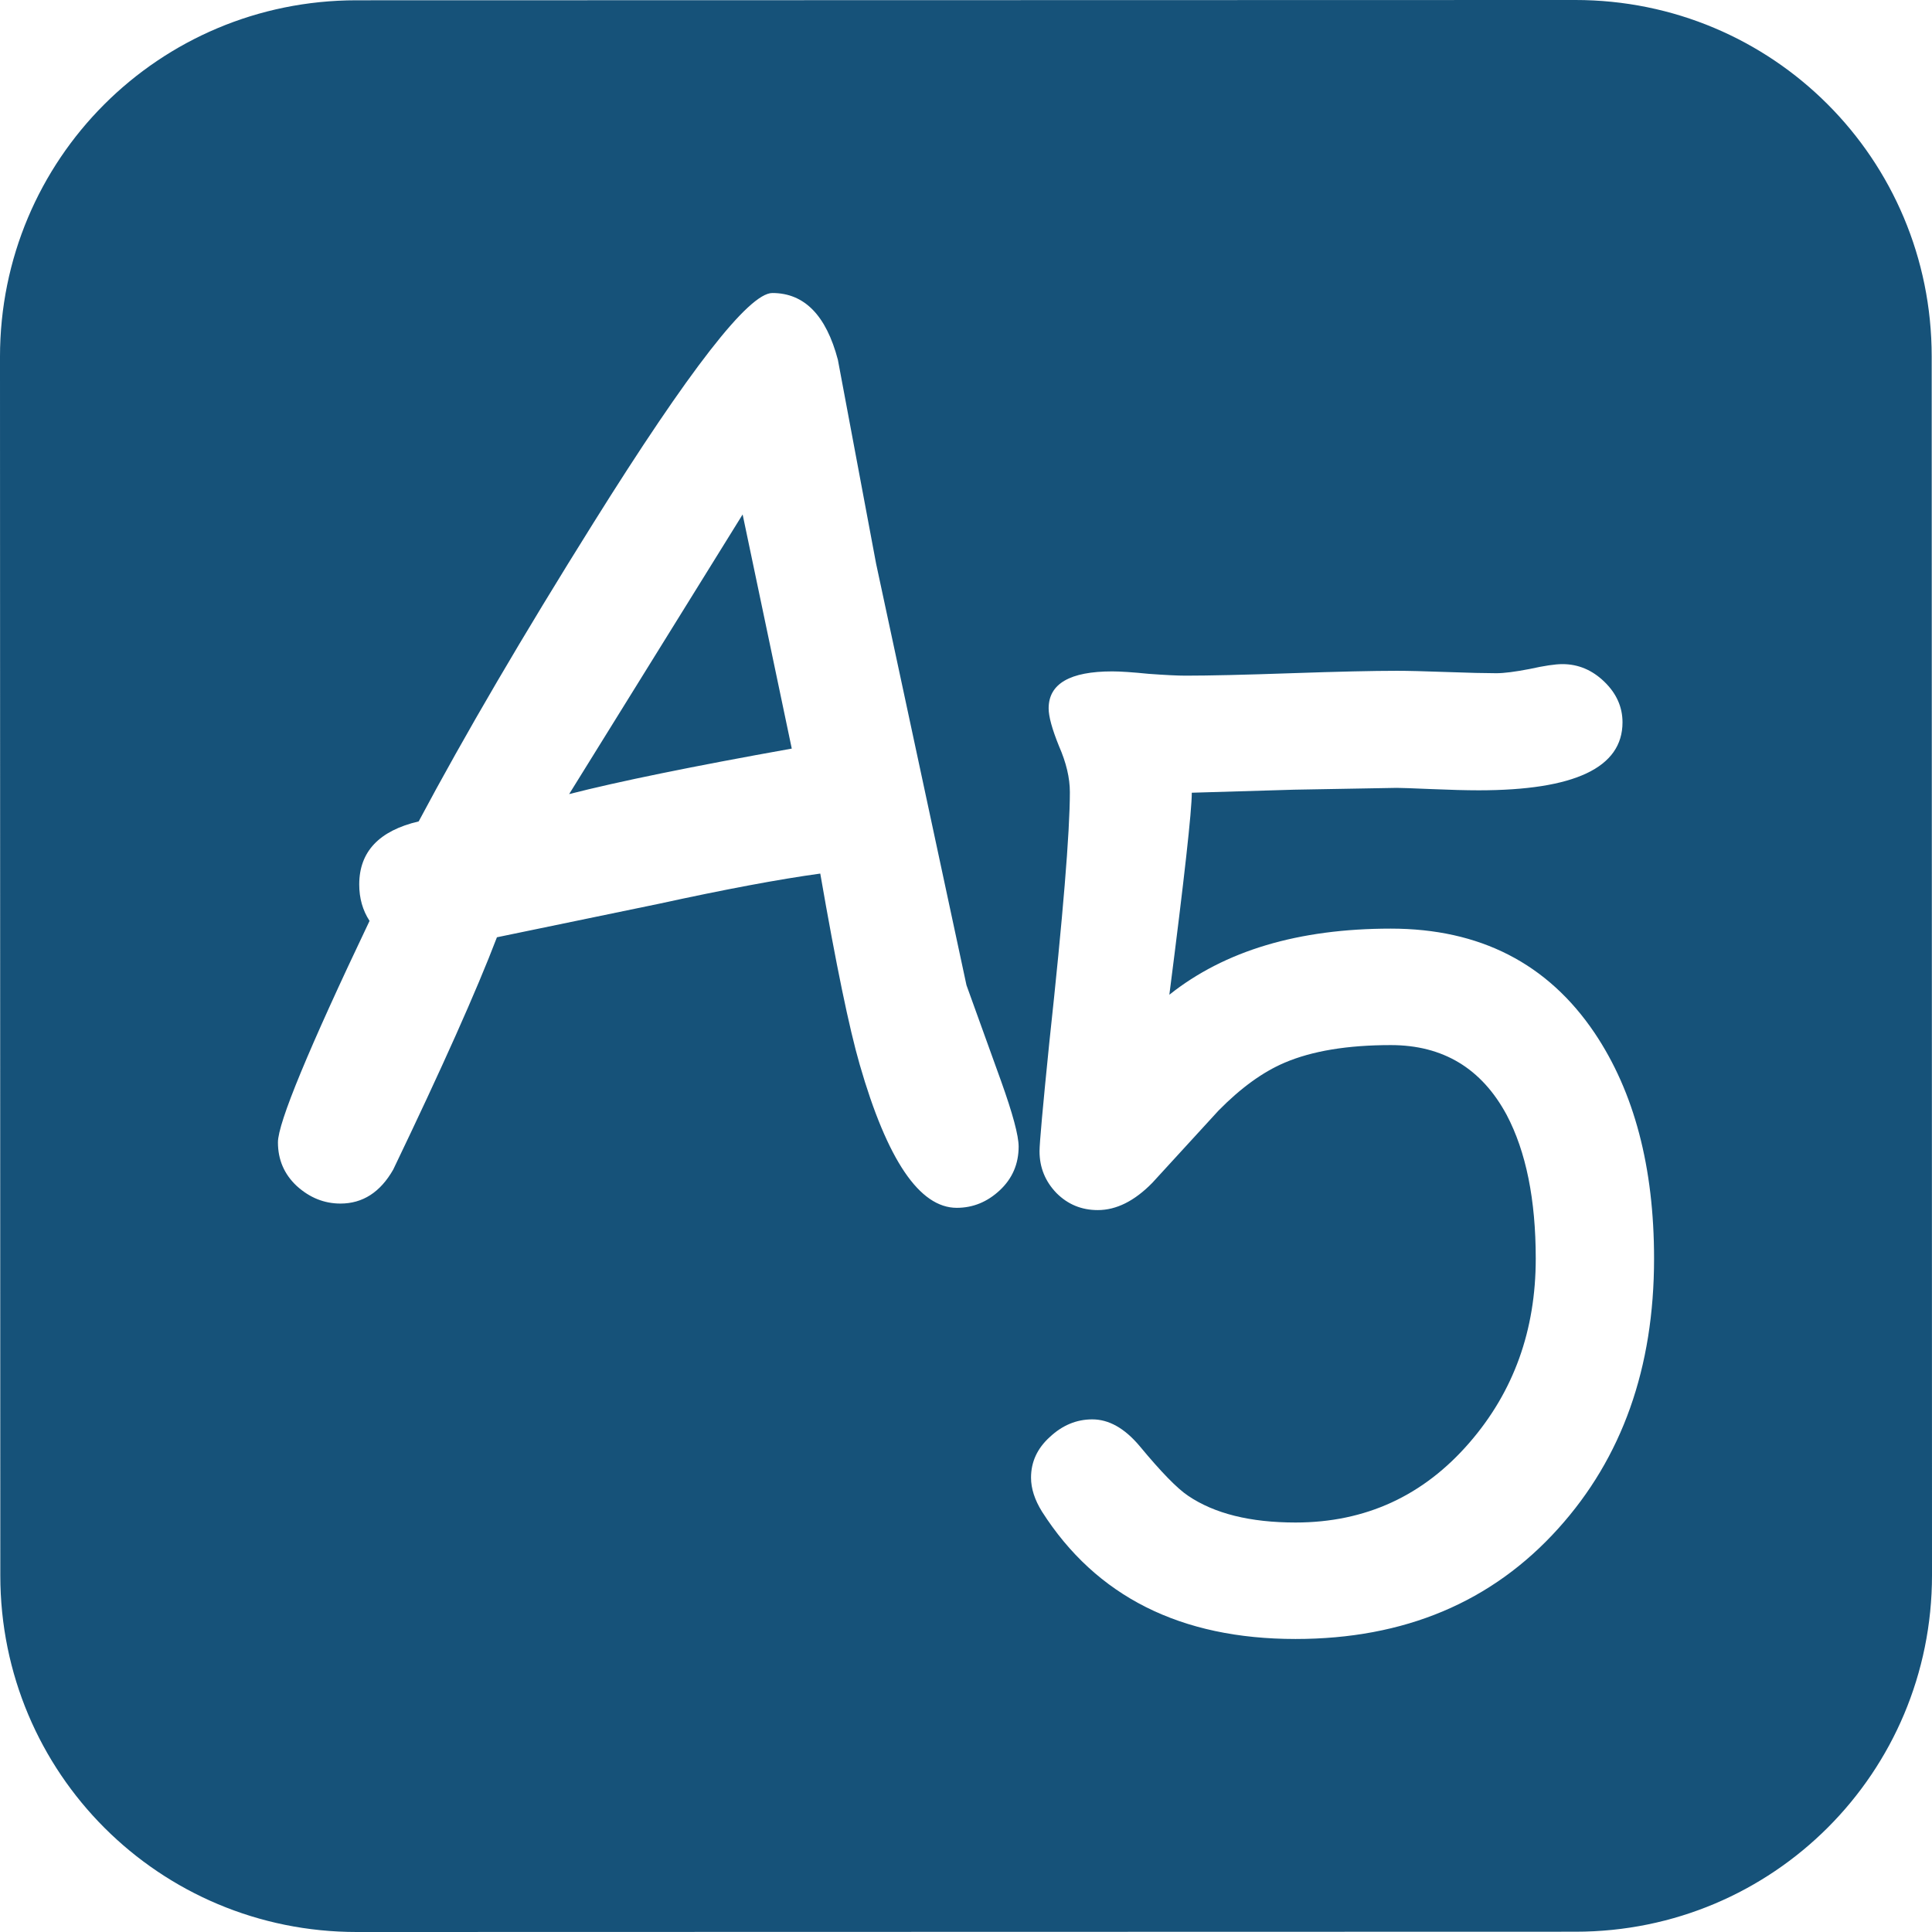
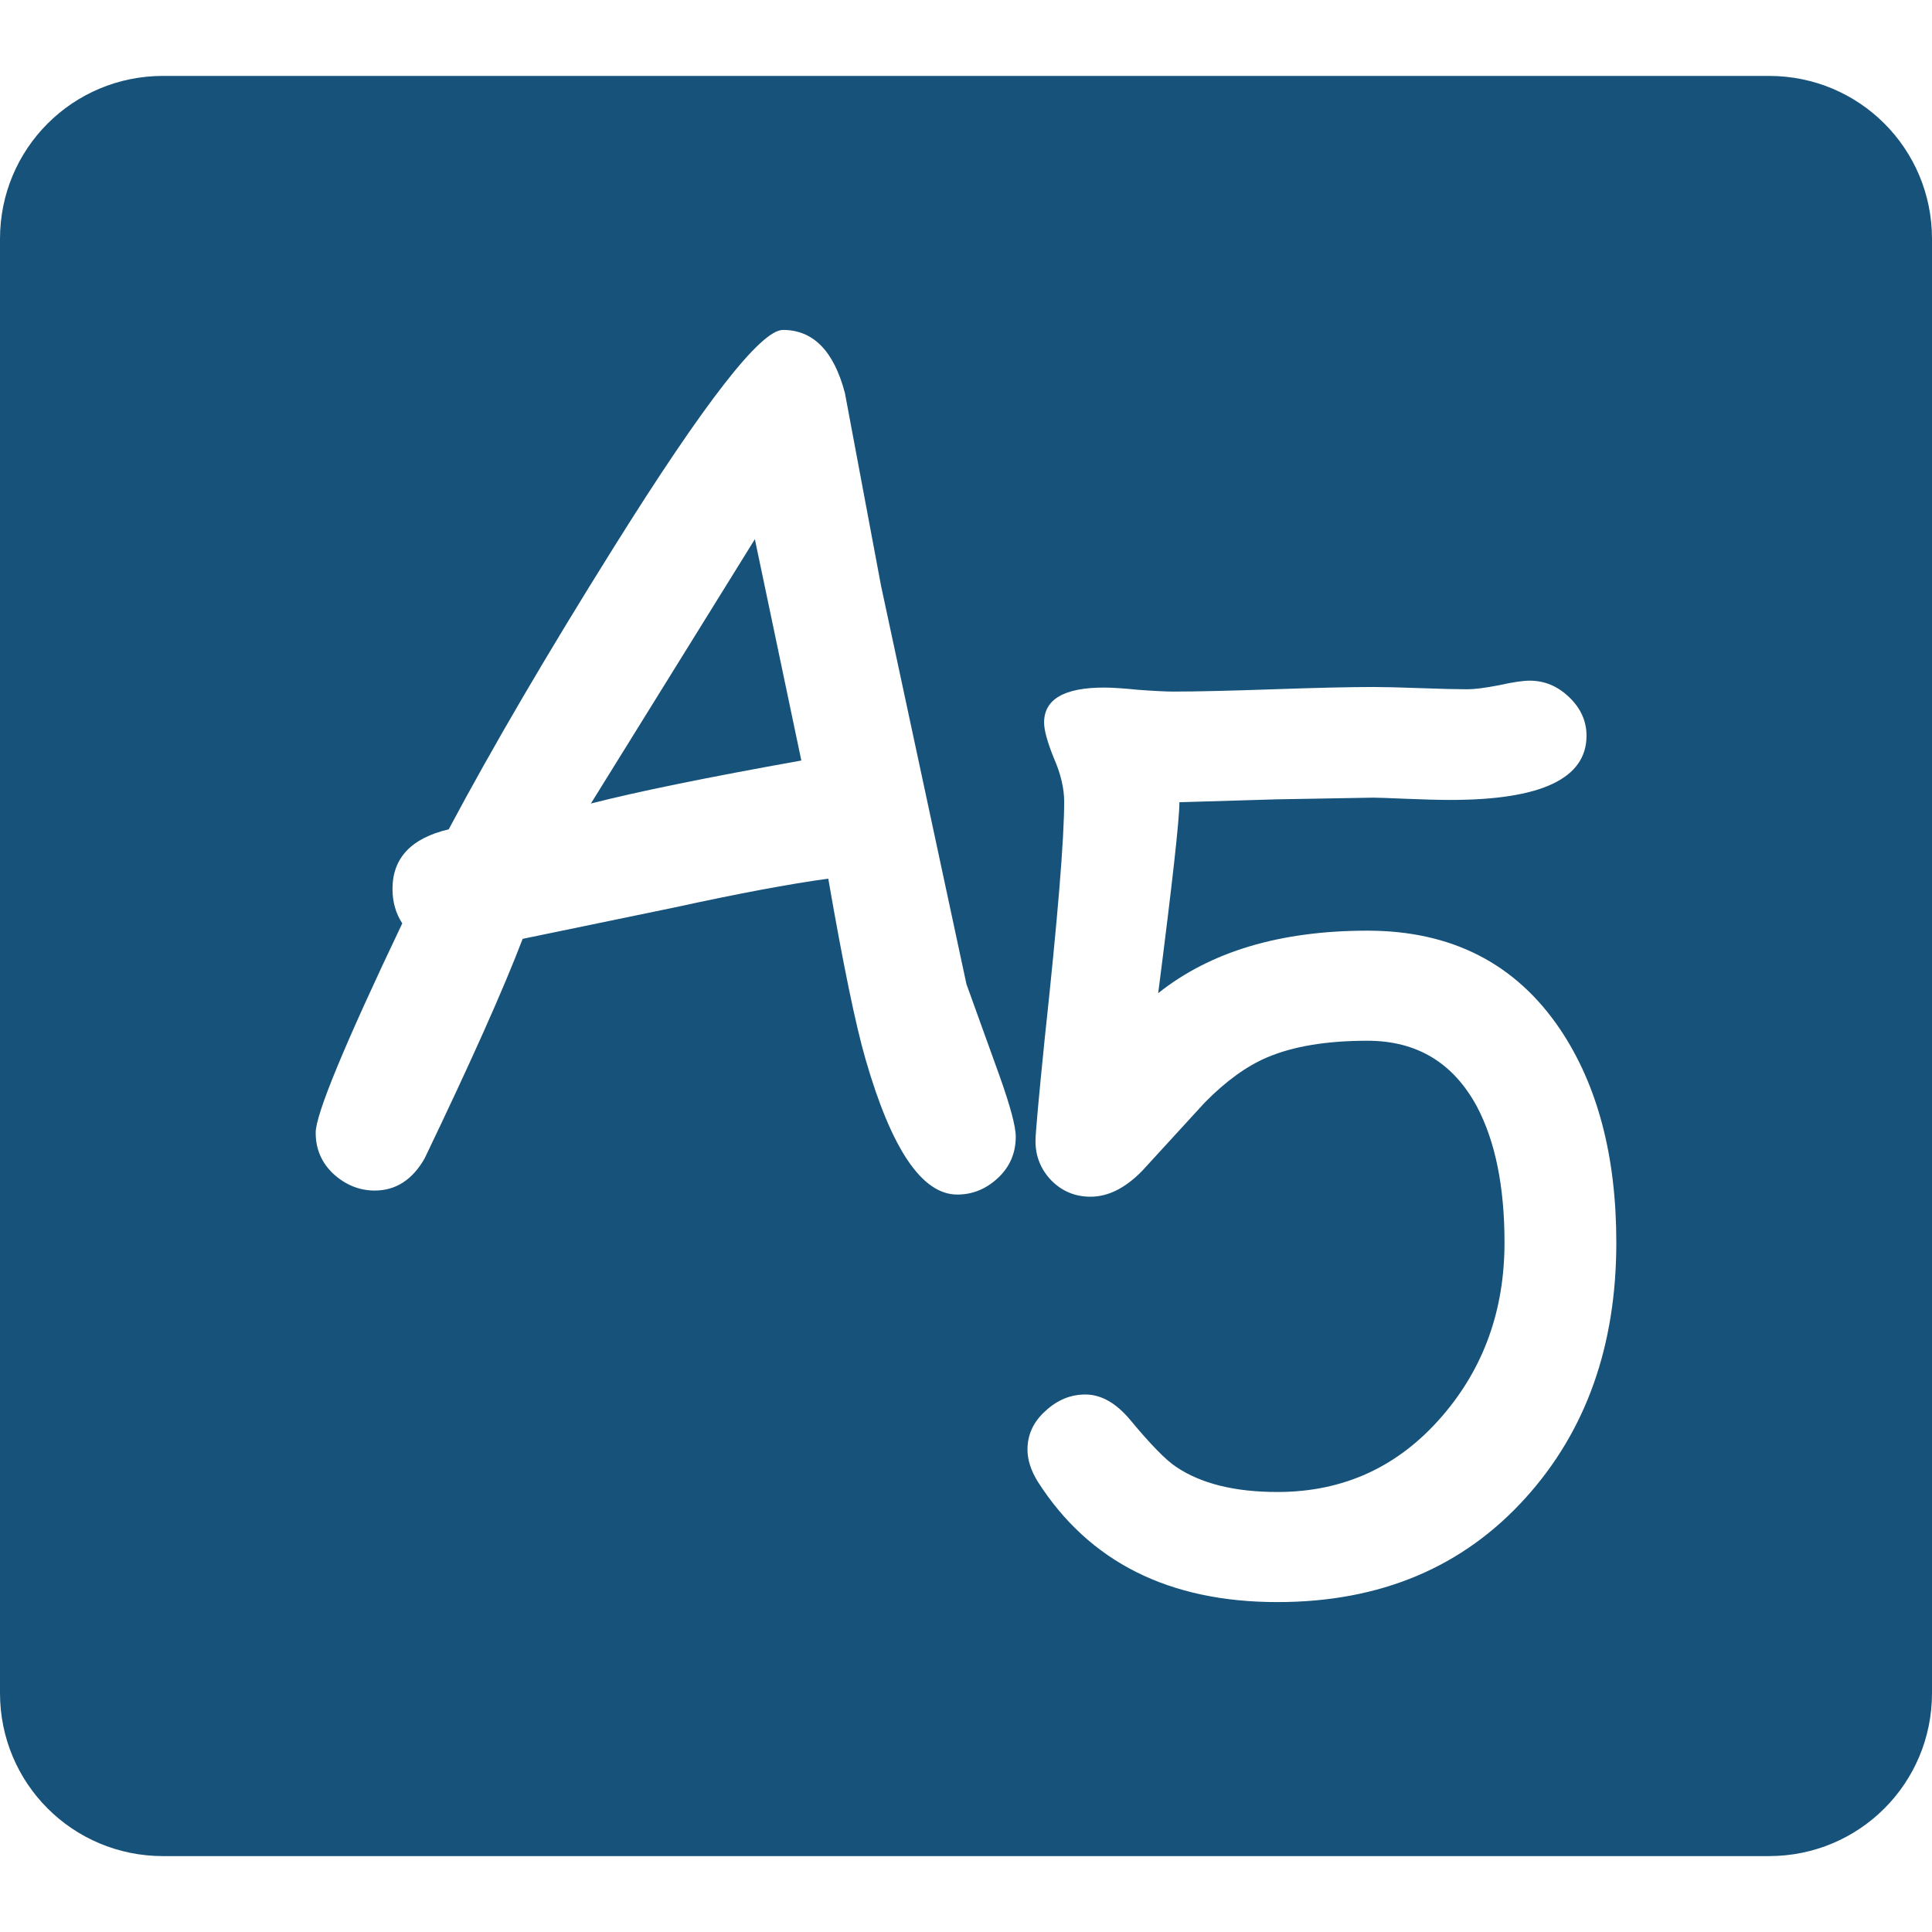
<svg xmlns="http://www.w3.org/2000/svg" width="45.02mm" height="45.02mm" viewBox="0 0 170.154 170.154" version="1.1" id="svg1" xml:space="preserve">
  <defs id="defs1">
   
  </defs>
  <g id="layer1">
-     <path id="rect8" style="fill:#165279;stroke-width:2;stroke-linecap:round;stroke-linejoin:round;paint-order:stroke fill markers" d="M 0.034 -138.725 L 0.033 -31.387 C 0.033 -13.994 14.037 0.008 31.43 0.008 L 138.768 0.007 C 156.161 0.007 170.162 -13.995 170.162 -31.388 L 170.163 -138.725 C 170.163 -156.119 156.16 -170.12 138.767 -170.12 L 31.429 -170.119 C 14.036 -170.119 0.034 -156.118 0.034 -138.725 z M 25.823 -68.015 C 25.824 -70.829 27.784 -72.753 31.702 -73.785 L 49.654 -77.146 L 86.789 -85.098 L 95.231 -88.141 C 98.116 -89.173 100.039 -89.688 101.001 -89.688 C 102.532 -89.688 103.815 -89.135 104.848 -88.031 C 105.881 -86.926 106.396 -85.662 106.396 -84.237 C 106.395 -80.96 102.191 -78.114 93.784 -75.694 C 90.579 -74.768 84.97 -73.61 76.955 -72.223 C 77.453 -68.59 78.341 -63.836 79.622 -57.959 L 82.558 -43.745 C 87.223 -41.963 94.044 -38.917 103.018 -34.605 C 105.013 -33.465 106.008 -31.915 106.007 -29.956 C 106.007 -28.531 105.491 -27.248 104.458 -26.109 C 103.424 -25.005 102.143 -24.453 100.612 -24.454 C 98.902 -24.454 92.401 -27.146 81.112 -32.527 C 80.185 -31.922 79.117 -31.619 77.906 -31.619 C 75.021 -31.62 73.169 -33.366 72.351 -36.857 C 64.73 -40.919 55.97 -46.05 46.07 -52.25 C 32.572 -60.695 25.823 -65.949 25.823 -68.015 z M 45.325 -65.393 L 69.95 -50.108 C 68.847 -54.418 67.512 -60.954 65.947 -69.716 L 45.325 -65.393 z M 58.524 -137.593 C 58.525 -138.982 59.041 -140.212 60.074 -141.28 C 61.107 -142.348 62.301 -142.881 63.655 -142.881 C 67.644 -142.88 69.638 -138.659 69.636 -130.217 C 69.635 -129.113 69.599 -127.723 69.527 -126.049 C 69.456 -124.375 69.419 -123.36 69.419 -123.004 L 69.577 -113.975 L 69.842 -104.946 C 71.445 -104.945 77.375 -104.285 87.633 -102.965 C 83.752 -107.845 81.813 -114.347 81.815 -122.468 C 81.817 -130.304 84.882 -136.287 91.009 -140.417 C 96.21 -143.906 102.836 -145.65 110.886 -145.648 C 120.503 -145.646 128.425 -142.83 134.657 -137.201 C 141.138 -131.358 144.378 -123.645 144.376 -114.064 C 144.373 -103.948 140.631 -96.506 133.15 -91.735 C 132.117 -91.094 131.121 -90.772 130.159 -90.772 C 128.77 -90.773 127.577 -91.325 126.58 -92.43 C 125.547 -93.534 125.029 -94.781 125.03 -96.17 C 125.03 -97.631 125.815 -99.02 127.382 -100.338 C 129.662 -102.225 131.123 -103.648 131.764 -104.61 C 133.332 -106.925 134.117 -110.077 134.118 -114.066 C 134.12 -120.228 131.77 -125.341 127.069 -129.402 C 122.582 -133.286 117.187 -135.227 110.883 -135.228 C 105.683 -135.23 101.46 -134.376 98.218 -132.667 C 94.122 -130.46 92.074 -127.06 92.073 -122.466 C 92.072 -118.654 92.587 -115.538 93.62 -113.116 C 94.439 -111.192 95.845 -109.25 97.839 -107.29 L 104.195 -101.464 C 105.797 -99.897 106.599 -98.294 106.598 -96.655 C 106.598 -95.231 106.099 -94.02 105.101 -93.023 C 104.068 -92.026 102.84 -91.527 101.415 -91.528 C 100.703 -91.528 97.533 -91.814 91.906 -92.385 C 80.686 -93.599 73.313 -94.206 69.787 -94.207 C 68.54 -94.208 67.187 -93.888 65.726 -93.247 C 64.23 -92.642 63.126 -92.34 62.413 -92.34 C 60.241 -92.341 59.154 -94.21 59.155 -97.95 C 59.155 -98.663 59.228 -99.731 59.371 -101.155 C 59.478 -102.616 59.532 -103.703 59.532 -104.415 C 59.532 -106.481 59.461 -109.58 59.319 -113.712 C 59.178 -117.844 59.108 -120.941 59.109 -123.007 C 59.109 -123.969 59.145 -125.429 59.217 -127.388 C 59.289 -129.347 59.323 -130.807 59.324 -131.769 C 59.324 -132.445 59.2 -133.426 58.951 -134.708 C 58.667 -135.99 58.524 -136.952 58.524 -137.593 z " transform="rotate(89.98582)" />
+     <path id="rect2" style="clip-rule:evenodd;fill:#165279;fill-rule:evenodd;stroke-width:0.075;image-rendering:optimizeQuality;shape-rendering:geometricPrecision;text-rendering:geometricPrecision" class="fil0" d="M 14.355 6.686 C 6.403 6.686 -1.1842368e-15 13.086 0 21.039 L 0 149.115 C -1.1842356e-15 157.068 6.403 163.469 14.355 163.469 L 155.799 163.469 C 163.752 163.469 170.154 157.068 170.154 149.115 L 170.154 21.039 C 170.154 13.086 163.752 6.686 155.799 6.686 L 14.355 6.686 z M 68.957 29.057 C 71.617 29.057 73.436 30.908 74.412 34.611 L 77.592 51.578 L 85.117 86.674 L 87.994 94.652 C 88.97 97.379 89.459 99.198 89.459 100.107 C 89.459 101.555 88.938 102.766 87.895 103.742 C 86.851 104.718 85.655 105.207 84.309 105.207 C 81.211 105.207 78.518 101.234 76.229 93.289 C 75.353 90.259 74.26 84.957 72.947 77.383 C 69.513 77.854 65.02 78.696 59.465 79.908 L 46.031 82.686 C 44.348 87.096 41.47 93.542 37.396 102.025 C 36.319 103.911 34.855 104.854 33.004 104.854 C 31.657 104.854 30.444 104.365 29.367 103.389 C 28.324 102.412 27.803 101.201 27.803 99.754 C 27.803 98.138 30.344 91.994 35.428 81.322 C 34.855 80.447 34.568 79.438 34.568 78.293 C 34.568 75.566 36.218 73.815 39.518 73.041 C 43.355 65.837 48.203 57.554 54.061 48.195 C 62.039 35.436 67.004 29.057 68.957 29.057 z M 66.482 47.488 L 52.041 70.768 C 56.114 69.724 62.293 68.462 70.574 66.98 L 66.482 47.488 z M 134.727 59.947 C 136.039 59.947 137.201 60.436 138.211 61.412 C 139.221 62.388 139.727 63.516 139.727 64.795 C 139.727 68.565 135.736 70.451 127.758 70.451 C 126.714 70.451 125.403 70.417 123.82 70.35 C 122.238 70.282 121.278 70.25 120.941 70.25 L 112.406 70.4 L 103.873 70.654 C 103.873 72.169 103.25 77.773 102.004 87.469 C 106.616 83.799 112.76 81.965 120.436 81.965 C 127.842 81.965 133.497 84.86 137.402 90.65 C 140.701 95.565 142.352 101.827 142.352 109.436 C 142.352 118.525 139.692 126.015 134.373 131.906 C 128.852 138.033 121.564 141.098 112.508 141.098 C 102.947 141.098 95.911 137.562 91.4 130.492 C 90.794 129.516 90.492 128.573 90.492 127.664 C 90.492 126.351 91.013 125.224 92.057 124.281 C 93.1 123.305 94.279 122.816 95.592 122.816 C 96.972 122.816 98.284 123.558 99.529 125.039 C 101.314 127.194 102.661 128.574 103.57 129.18 C 105.759 130.661 108.737 131.402 112.508 131.402 C 118.332 131.402 123.162 129.18 127 124.736 C 130.669 120.495 132.504 115.394 132.504 109.436 C 132.504 104.521 131.696 100.53 130.08 97.467 C 127.993 93.595 124.778 91.66 120.436 91.66 C 116.833 91.66 113.889 92.149 111.6 93.125 C 109.782 93.899 107.947 95.228 106.096 97.113 L 100.59 103.123 C 99.109 104.638 97.595 105.396 96.047 105.396 C 94.7 105.396 93.554 104.925 92.611 103.982 C 91.669 103.006 91.197 101.845 91.197 100.498 C 91.197 99.825 91.467 96.829 92.006 91.51 C 93.15 80.905 93.723 73.936 93.723 70.604 C 93.723 69.425 93.42 68.146 92.814 66.766 C 92.242 65.352 91.955 64.308 91.955 63.635 C 91.955 61.581 93.723 60.555 97.258 60.555 C 97.931 60.555 98.941 60.621 100.287 60.756 C 101.667 60.857 102.694 60.908 103.367 60.908 C 105.32 60.908 108.249 60.84 112.154 60.705 C 116.059 60.57 118.989 60.504 120.941 60.504 C 121.85 60.504 123.23 60.538 125.082 60.605 C 126.934 60.673 128.314 60.705 129.223 60.705 C 129.862 60.705 130.788 60.587 132 60.352 C 133.212 60.082 134.121 59.947 134.727 59.947 z " />
+     <g transform="matrix(0.07504778,0,0,0.07504778,-578.5987,-245.9889)" id="g2" style="clip-rule:evenodd;fill-rule:evenodd;image-rendering:optimizeQuality;shape-rendering:geometricPrecision;text-rendering:geometricPrecision">
+    
+   </g>
+     <g transform="matrix(0.07504778,0,0,0.07504778,-471.2249,-256.0851)" id="g3" style="clip-rule:evenodd;fill-rule:evenodd;image-rendering:optimizeQuality;shape-rendering:geometricPrecision;text-rendering:geometricPrecision">
+       <g id="g4" />
+     </g>
  </g>
</svg>
